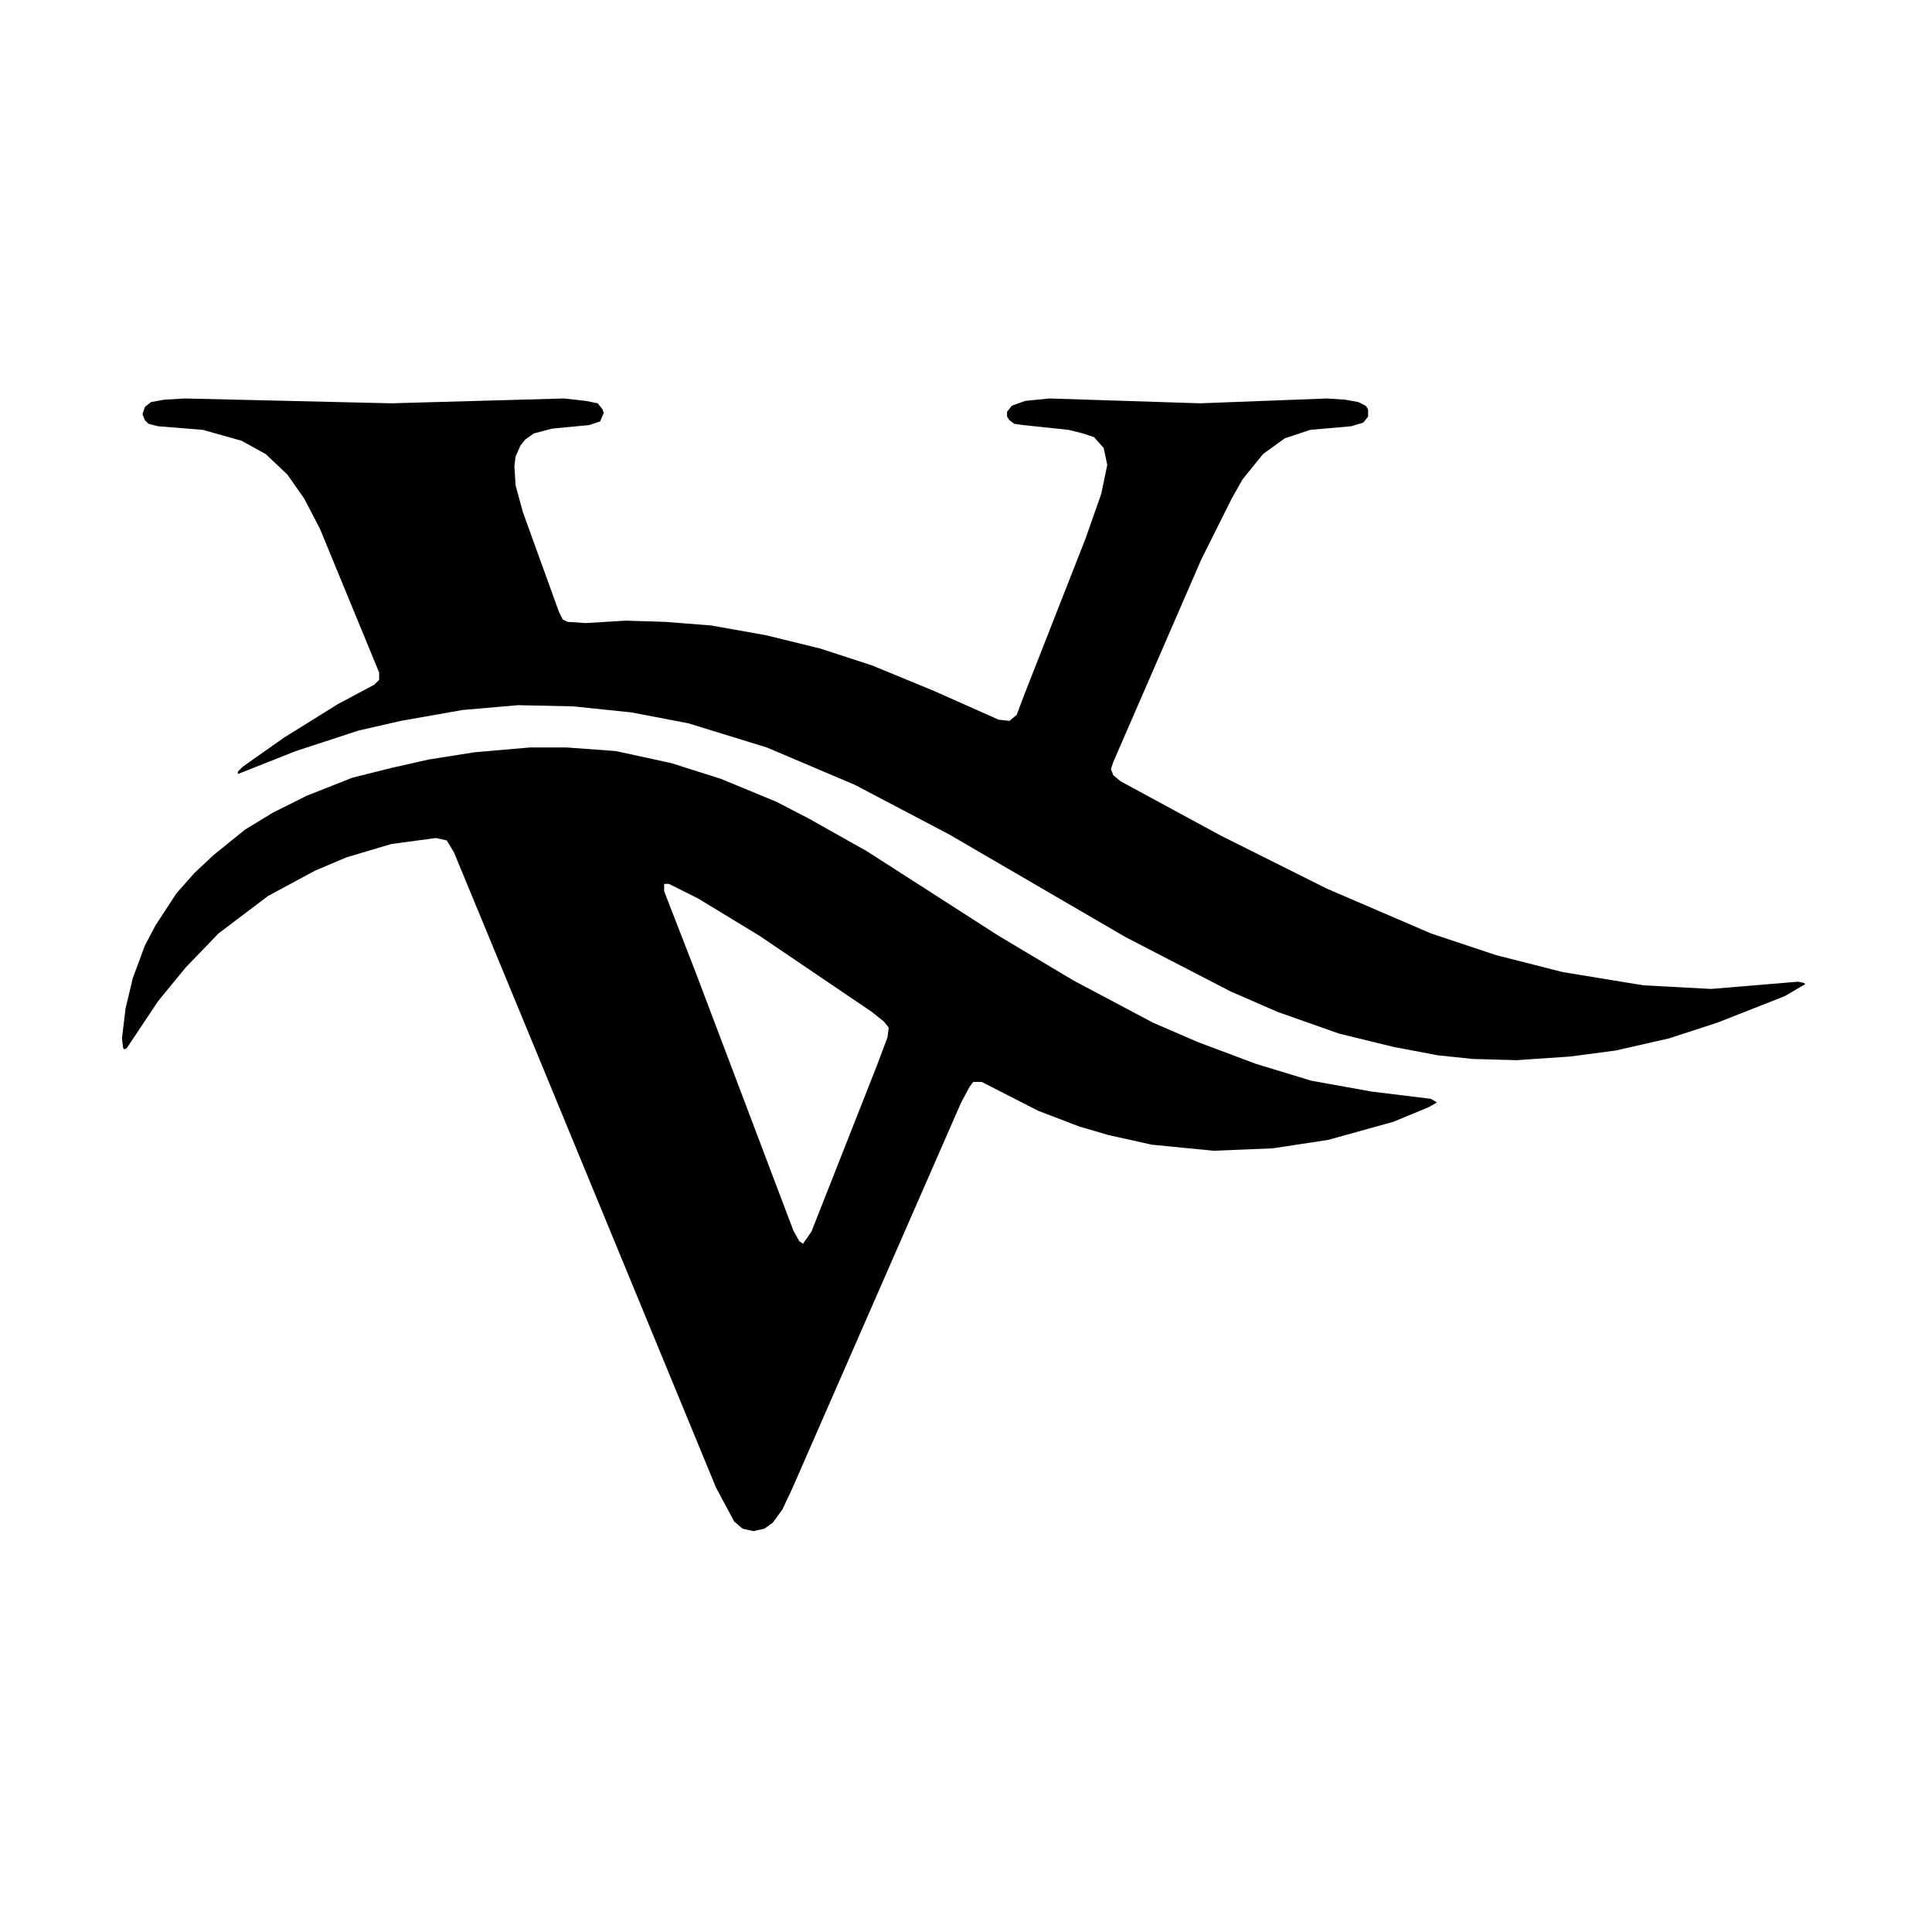
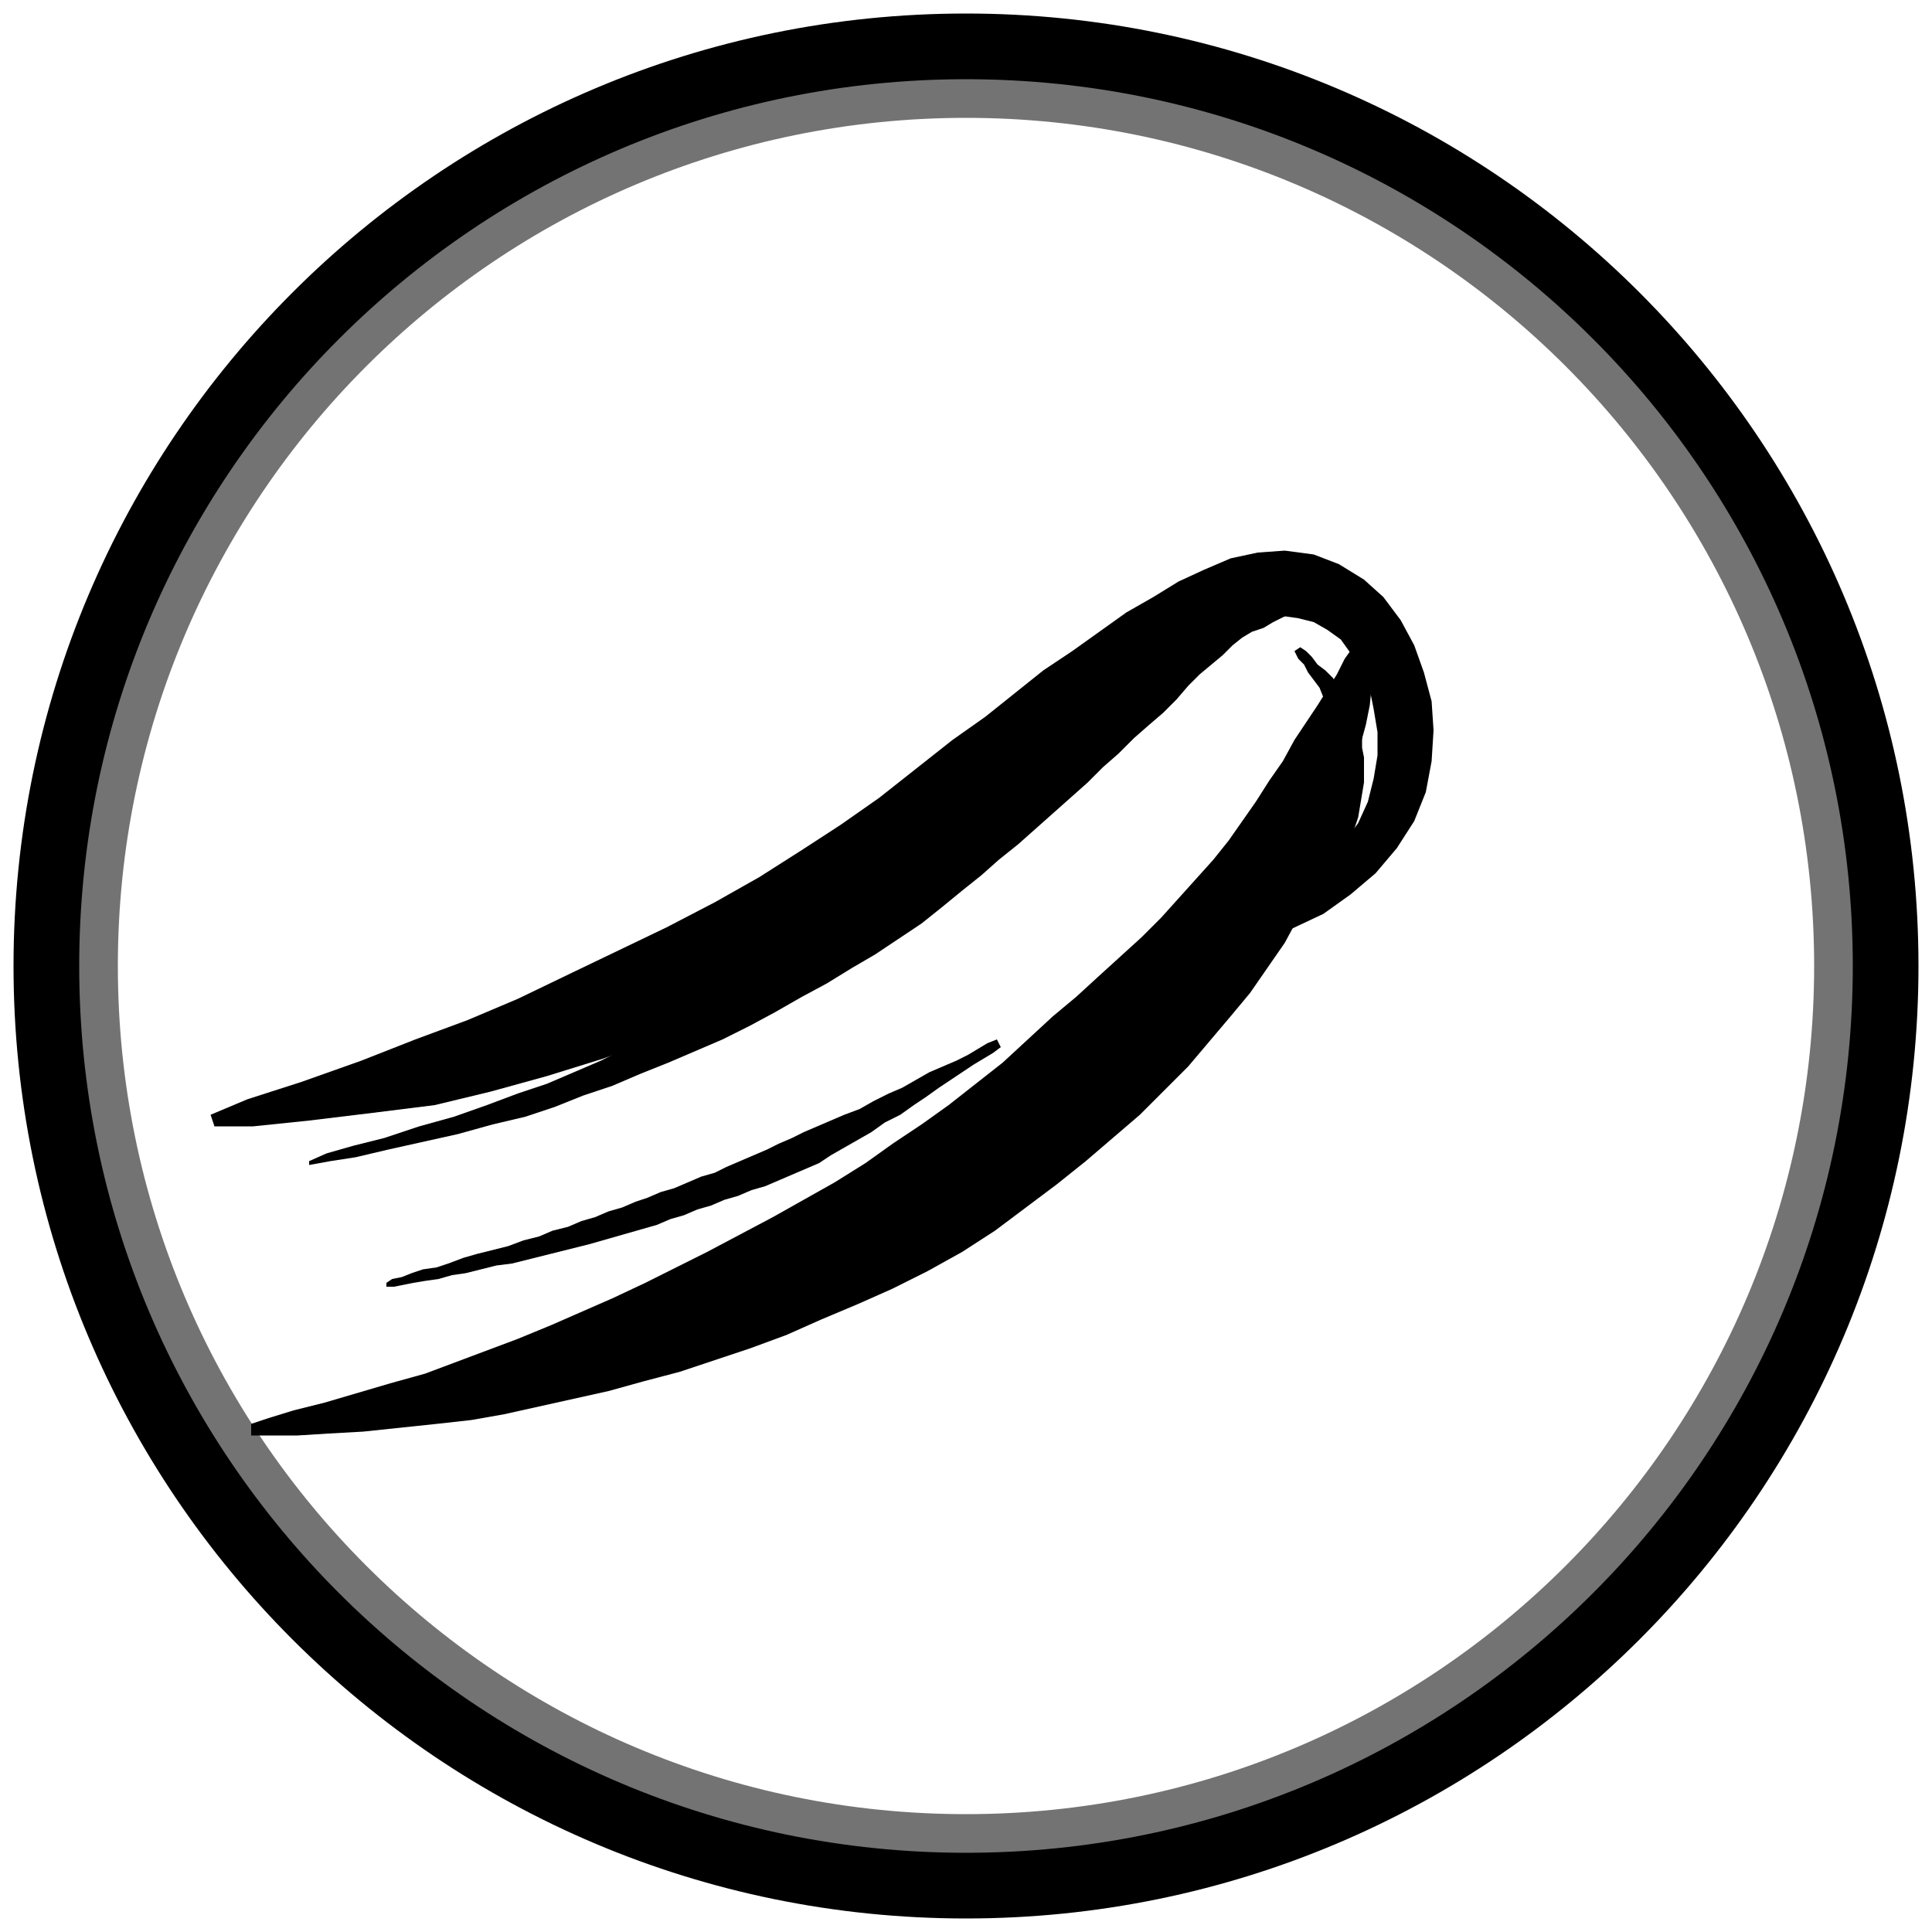
- <svg xmlns="http://www.w3.org/2000/svg" viewBox="0 0 16 16" width="16" height="16">
-   <path fill="currentColor" fill-rule="evenodd" d="M5.5 7.38 L5.5 7.32 L5.54 7.32 L5.78 7.44 L6.29 7.75 L7.22 8.38 L7.32 8.46 L7.36 8.51 L7.35 8.59 L7.26 8.83 L6.72 10.2 L6.65 10.3 L6.62 10.28 L6.57 10.19 L5.76 8.05 Z M4.52 8.9 L3.76 7.06 L3.7 6.96 L3.61 6.94 L3.24 6.99 L2.87 7.1 L2.61 7.21 L2.22 7.42 L1.81 7.73 L1.54 8.01 L1.31 8.29 L1.05 8.68 L1.03 8.69 L1.02 8.68 L1.01 8.6 L1.04 8.35 L1.1 8.1 L1.2 7.83 L1.29 7.66 L1.46 7.4 L1.61 7.23 L1.77 7.08 L2.03 6.87 L2.26 6.73 L2.54 6.59 L2.92 6.44 L3.24 6.36 L3.55 6.29 L3.93 6.23 L4.39 6.19 L4.69 6.19 L5.1 6.22 L5.56 6.32 L5.97 6.45 L6.43 6.64 L6.7 6.78 L7.18 7.05 L8.27 7.75 L8.89 8.12 L9.55 8.47 L9.92 8.63 L10.4 8.81 L10.86 8.95 L11.36 9.04 L11.85 9.1 L11.9 9.13 L11.83 9.17 L11.54 9.29 L11 9.44 L10.54 9.51 L10.05 9.53 L9.54 9.48 L9.18 9.4 L8.94 9.33 L8.6 9.2 L8.13 8.96 L8.06 8.96 L8.03 9 L7.96 9.13 L6.56 12.33 L6.48 12.5 L6.4 12.61 L6.33 12.66 L6.24 12.68 L6.15 12.66 L6.08 12.6 L5.93 12.32 Z M4.85 5.16 L5.18 5.14 L5.51 5.15 L5.89 5.18 L6.34 5.26 L6.79 5.37 L7.22 5.51 L7.73 5.72 L8.27 5.96 L8.36 5.97 L8.42 5.92 L8.48 5.76 L8.99 4.46 L9.12 4.09 L9.17 3.85 L9.14 3.71 L9.06 3.62 L8.97 3.59 L8.85 3.56 L8.47 3.52 L8.4 3.51 L8.36 3.48 L8.34 3.45 L8.34 3.41 L8.38 3.36 L8.49 3.32 L8.69 3.3 L9.94 3.34 L10.99 3.3 L11.14 3.31 L11.25 3.33 L11.31 3.36 L11.33 3.39 L11.33 3.45 L11.29 3.5 L11.19 3.53 L10.85 3.56 L10.64 3.63 L10.46 3.76 L10.29 3.97 L10.2 4.13 L9.95 4.63 L9.22 6.31 L9.2 6.37 L9.22 6.42 L9.28 6.47 L10.11 6.92 L10.99 7.36 L11.85 7.73 L12.39 7.91 L12.94 8.05 L13.61 8.16 L14.17 8.19 L14.89 8.13 L14.94 8.14 L14.95 8.15 L14.78 8.25 L14.22 8.47 L13.82 8.6 L13.38 8.7 L13 8.75 L12.56 8.78 L12.2 8.77 L11.91 8.74 L11.54 8.67 L11.09 8.56 L10.58 8.38 L10.19 8.21 L9.32 7.76 L7.86 6.91 L7.08 6.5 L6.35 6.19 L5.7 5.99 L5.23 5.9 L4.75 5.85 L4.29 5.84 L3.83 5.88 L3.32 5.97 L2.97 6.05 L2.45 6.22 L1.97 6.41 L1.97 6.39 L2.01 6.35 L2.35 6.11 L2.8 5.83 L3.1 5.67 L3.14 5.63 L3.14 5.57 L2.65 4.38 L2.52 4.13 L2.38 3.93 L2.2 3.76 L2 3.65 L1.68 3.56 L1.31 3.53 L1.23 3.51 L1.2 3.48 L1.18 3.43 L1.2 3.37 L1.25 3.33 L1.36 3.31 L1.53 3.3 L3.24 3.34 L4.67 3.3 L4.85 3.32 L4.95 3.34 L4.99 3.39 L5 3.42 L4.97 3.49 L4.88 3.52 L4.57 3.55 L4.42 3.59 L4.35 3.64 L4.31 3.69 L4.27 3.78 L4.26 3.86 L4.27 4.02 L4.33 4.24 L4.63 5.07 L4.66 5.13 L4.7 5.15 Z" />
+ <svg xmlns="http://www.w3.org/2000/svg" viewBox="0 0 100 100" width="16" height="16">
+   <circle cx="50" cy="50" r="47.6" fill="none" stroke="currentColor" stroke-width="3.4" />
+   <circle cx="50" cy="50" r="45" fill="none" stroke="currentColor" stroke-width="2.2" opacity=".55" />
+   <g fill="currentColor">
+     <path d="M13.0 74.3L14.1 74.3L15.4 74.3L17.0 74.2L18.8 74.1L20.7 73.9L22.6 73.7L24.4 73.5L26.1 73.2L27.9 72.8L29.7 72.4L31.5 72.0L33.3 71.5L35.2 71.0L37.0 70.4L38.8 69.8L40.7 69.1L42.5 68.3L44.4 67.5L46.2 66.7L48.0 65.8L49.8 64.8L51.5 63.7L53.1 62.5L54.7 61.3L56.2 60.1L57.6 58.9L59.0 57.7L60.3 56.4L61.5 55.2L62.6 53.9L63.7 52.6L64.7 51.4L65.6 50.1L66.5 48.8L67.2 47.5L67.9 46.1L68.5 44.8L69.0 43.4L69.4 42.1L69.8 40.9L70.1 39.7L70.4 38.6L70.7 37.5L70.9 36.5L71.0 35.5L71.1 34.6L71.2 33.8L71.2 33.1L70.5 32.9L70.1 33.4L69.6 34.1L69.2 34.9L68.7 35.7L68.2 36.5L67.6 37.4L67.0 38.3L66.4 39.4L65.7 40.4L65.0 41.5L64.3 42.5L63.6 43.5L62.8 44.5L61.9 45.5L61.0 46.5L60.1 47.5L59.1 48.5L58.0 49.5L56.9 50.5L55.7 51.6L54.5 52.6L53.2 53.8L51.9 55.0L50.5 56.1L49.1 57.2L47.7 58.2L46.2 59.2L44.8 60.2L43.2 61.2L41.6 62.1L40.0 63.0L38.3 63.9L36.6 64.8L35.0 65.6L33.4 66.4L31.7 67.2L30.1 67.9L28.5 68.6L26.8 69.3L25.2 69.9L23.6 70.5L22.0 71.1L20.2 71.6L18.5 72.1L16.8 72.6L15.2 73.0L13.9 73.4L13.0 73.7Z" />
+     <path d="M11.1 58.3L13.1 58.3L16.0 58.0L19.3 57.6L22.5 57.2L25.4 56.5L28.3 55.7L31.2 54.8L34.0 53.8L36.7 52.7L39.4 51.6L42.0 50.3L44.5 49.0L46.8 47.4L49.0 45.7L50.9 44.2L52.7 42.7L54.4 41.2L55.8 39.8L57.2 38.5L58.5 37.3L59.7 36.2L60.9 35.2L62.0 34.2L63.0 33.5L64.0 32.9L65.0 32.4L65.8 32.1L66.5 31.9L67.2 32.0L68.0 32.2L68.7 32.6L69.4 33.1L69.9 33.8L70.4 34.7L70.9 35.7L71.1 36.7L71.3 37.9L71.3 39.1L71.1 40.3L70.8 41.5L70.3 42.6L69.5 43.7L68.5 44.9L67.5 45.9L66.2 46.9L64.6 47.8L63.0 48.7L63.2 49.2L64.9 48.7L66.8 48.1L68.5 47.3L69.9 46.3L71.2 45.2L72.3 43.9L73.2 42.5L73.8 41.0L74.1 39.4L74.2 37.8L74.1 36.3L73.7 34.8L73.2 33.4L72.5 32.1L71.6 30.9L70.6 30.0L69.3 29.2L68.0 28.7L66.5 28.5L65.1 28.6L63.7 28.9L62.3 29.5L61.0 30.1L59.7 30.9L58.3 31.7L56.9 32.7L55.5 33.7L54.0 34.7L52.5 35.9L51.0 37.1L49.3 38.3L47.4 39.8L45.5 41.3L43.5 42.7L41.5 44.0L39.3 45.4L37.0 46.7L34.5 48.0L32.0 49.2L29.5 50.4L26.8 51.7L24.2 52.8L21.5 53.8L18.7 54.9L15.6 56.0L12.8 56.9L10.9 57.7Z" />
+     <path d="M16.0 60.3L17.1 60.1L18.4 59.9L20.1 59.5L21.9 59.1L23.7 58.7L25.5 58.2L27.2 57.8L28.7 57.3L30.2 56.7L31.7 56.2L33.1 55.6L34.6 55.0L36.0 54.4L37.4 53.8L38.8 53.1L40.1 52.4L41.5 51.6L42.8 50.9L44.1 50.1L45.3 49.4L46.5 48.6L47.7 47.8L48.7 47.0L49.8 46.1L50.8 45.3L51.7 44.5L52.7 43.7L53.6 42.9L54.5 42.1L55.4 41.3L56.3 40.5L57.1 39.7L57.9 39.0L58.7 38.2L59.5 37.5L60.2 36.9L60.9 36.2L61.5 35.5L62.1 34.9L62.7 34.4L63.3 33.9L63.8 33.4L64.3 33.0L64.8 32.7L65.4 32.5L65.9 32.2L66.3 32.0L66.7 31.8L66.7 31.6L66.2 31.6L65.7 31.7L65.1 31.8L64.5 32.0L63.9 32.3L63.2 32.6L62.6 33.0L61.9 33.5L61.3 34.0L60.6 34.6L60.0 35.2L59.3 35.8L58.5 36.5L57.7 37.1L56.9 37.8L56.1 38.5L55.2 39.3L54.3 40.0L53.4 40.8L52.4 41.5L51.5 42.3L50.5 43.1L49.6 43.9L48.6 44.7L47.6 45.5L46.6 46.3L45.5 47.0L44.3 47.8L43.1 48.6L41.9 49.3L40.6 50.1L39.3 50.8L38.0 51.5L36.6 52.2L35.3 52.9L33.9 53.6L32.5 54.2L31.1 54.9L29.7 55.5L28.3 56.1L26.8 56.6L25.2 57.2L23.5 57.8L21.7 58.3L19.9 58.9L18.3 59.3L16.9 59.7L16.0 60.1Z" />
+     <path d="M56.1 54.1L56.4 54.0L56.8 53.9L57.2 53.7L57.7 53.5L58.3 53.3L58.9 53.1L59.5 52.8L60.1 52.6L60.7 52.3L61.2 52.0L61.8 51.7L62.3 51.3L62.9 51.0L63.4 50.6L64.0 50.2L64.5 49.8L65.0 49.4L65.6 49.0L66.0 48.5L66.5 48.1L67.0 47.6L67.4 47.1L67.8 46.6L68.2 46.1L68.6 45.6L69.0 45.1L69.3 44.6L69.7 44.0L69.9 43.4L70.1 42.9L70.3 42.3L70.4 41.7L70.5 41.1L70.6 40.5L70.6 39.8L70.6 39.2L70.5 38.7L70.5 38.1L70.3 37.6L70.2 37.0L70.0 36.5L69.7 36.0L69.3 35.6L69.0 35.1L68.6 34.7L68.2 34.4L67.9 34.0L67.6 33.7L67.3 33.5L67.0 33.7L67.2 34.1L67.5 34.4L67.7 34.8L68.0 35.2L68.3 35.6L68.5 36.1L68.8 36.5L68.9 37.0L69.0 37.4L69.1 37.8L69.1 38.3L69.2 38.8L69.2 39.3L69.2 39.8L69.1 40.3L69.0 40.9L68.9 41.4L68.8 41.9L68.7 42.3L68.5 42.8L68.3 43.3L68.0 43.8L67.7 44.3L67.4 44.8L67.0 45.2L66.7 45.7L66.3 46.2L65.9 46.7L65.5 47.1L65.1 47.6L64.7 48.0L64.2 48.4L63.7 48.9L63.2 49.3L62.7 49.7L62.2 50.1L61.7 50.5L61.2 50.9L60.8 51.2L60.3 51.5L59.7 51.9L59.2 52.2L58.6 52.5L58.1 52.8L57.5 53.0L57.0 53.3L56.6 53.5L56.2 53.7L55.9 53.9Z" />
+     <path d="M20.0 66.6L20.4 66.6L20.9 66.5L21.4 66.4L22.0 66.3L22.7 66.2L23.4 66.0L24.1 65.9L24.9 65.7L25.7 65.5L26.5 65.4L27.3 65.2L28.1 65.0L28.9 64.8L29.7 64.6L30.5 64.4L31.2 64.2L31.9 64.0L32.6 63.8L33.3 63.6L34.0 63.4L34.7 63.1L35.4 62.9L36.1 62.6L36.8 62.4L37.5 62.1L38.2 61.9L38.9 61.6L39.6 61.4L40.3 61.1L41.0 60.8L41.7 60.5L42.4 60.2L43.0 59.8L43.7 59.4L44.4 59.0L45.1 58.6L45.8 58.1L46.6 57.7L47.3 57.2L47.9 56.8L48.6 56.3L49.2 55.9L49.8 55.5L50.4 55.1L50.9 54.8L51.4 54.5L51.8 54.2L51.6 53.8L51.1 54.0L50.6 54.3L50.1 54.6L49.5 54.9L48.8 55.2L48.1 55.5L47.4 55.9L46.7 56.3L46.0 56.6L45.2 57.0L44.5 57.4L43.7 57.7L43.0 58.0L42.3 58.3L41.6 58.6L41.0 58.9L40.3 59.2L39.7 59.5L39.0 59.8L38.3 60.1L37.6 60.4L37.0 60.7L36.3 60.9L35.6 61.2L34.9 61.5L34.2 61.7L33.5 62.0L32.9 62.2L32.2 62.5L31.5 62.7L30.8 63.0L30.1 63.2L29.4 63.5L28.6 63.7L27.9 64.0L27.1 64.2L26.3 64.5L25.5 64.7L24.7 64.9L24.0 65.1L23.2 65.4L22.6 65.6L21.9 65.7L21.3 65.9L20.8 66.1L20.3 66.2L20.0 66.4Z" />
+   </g>
</svg>
